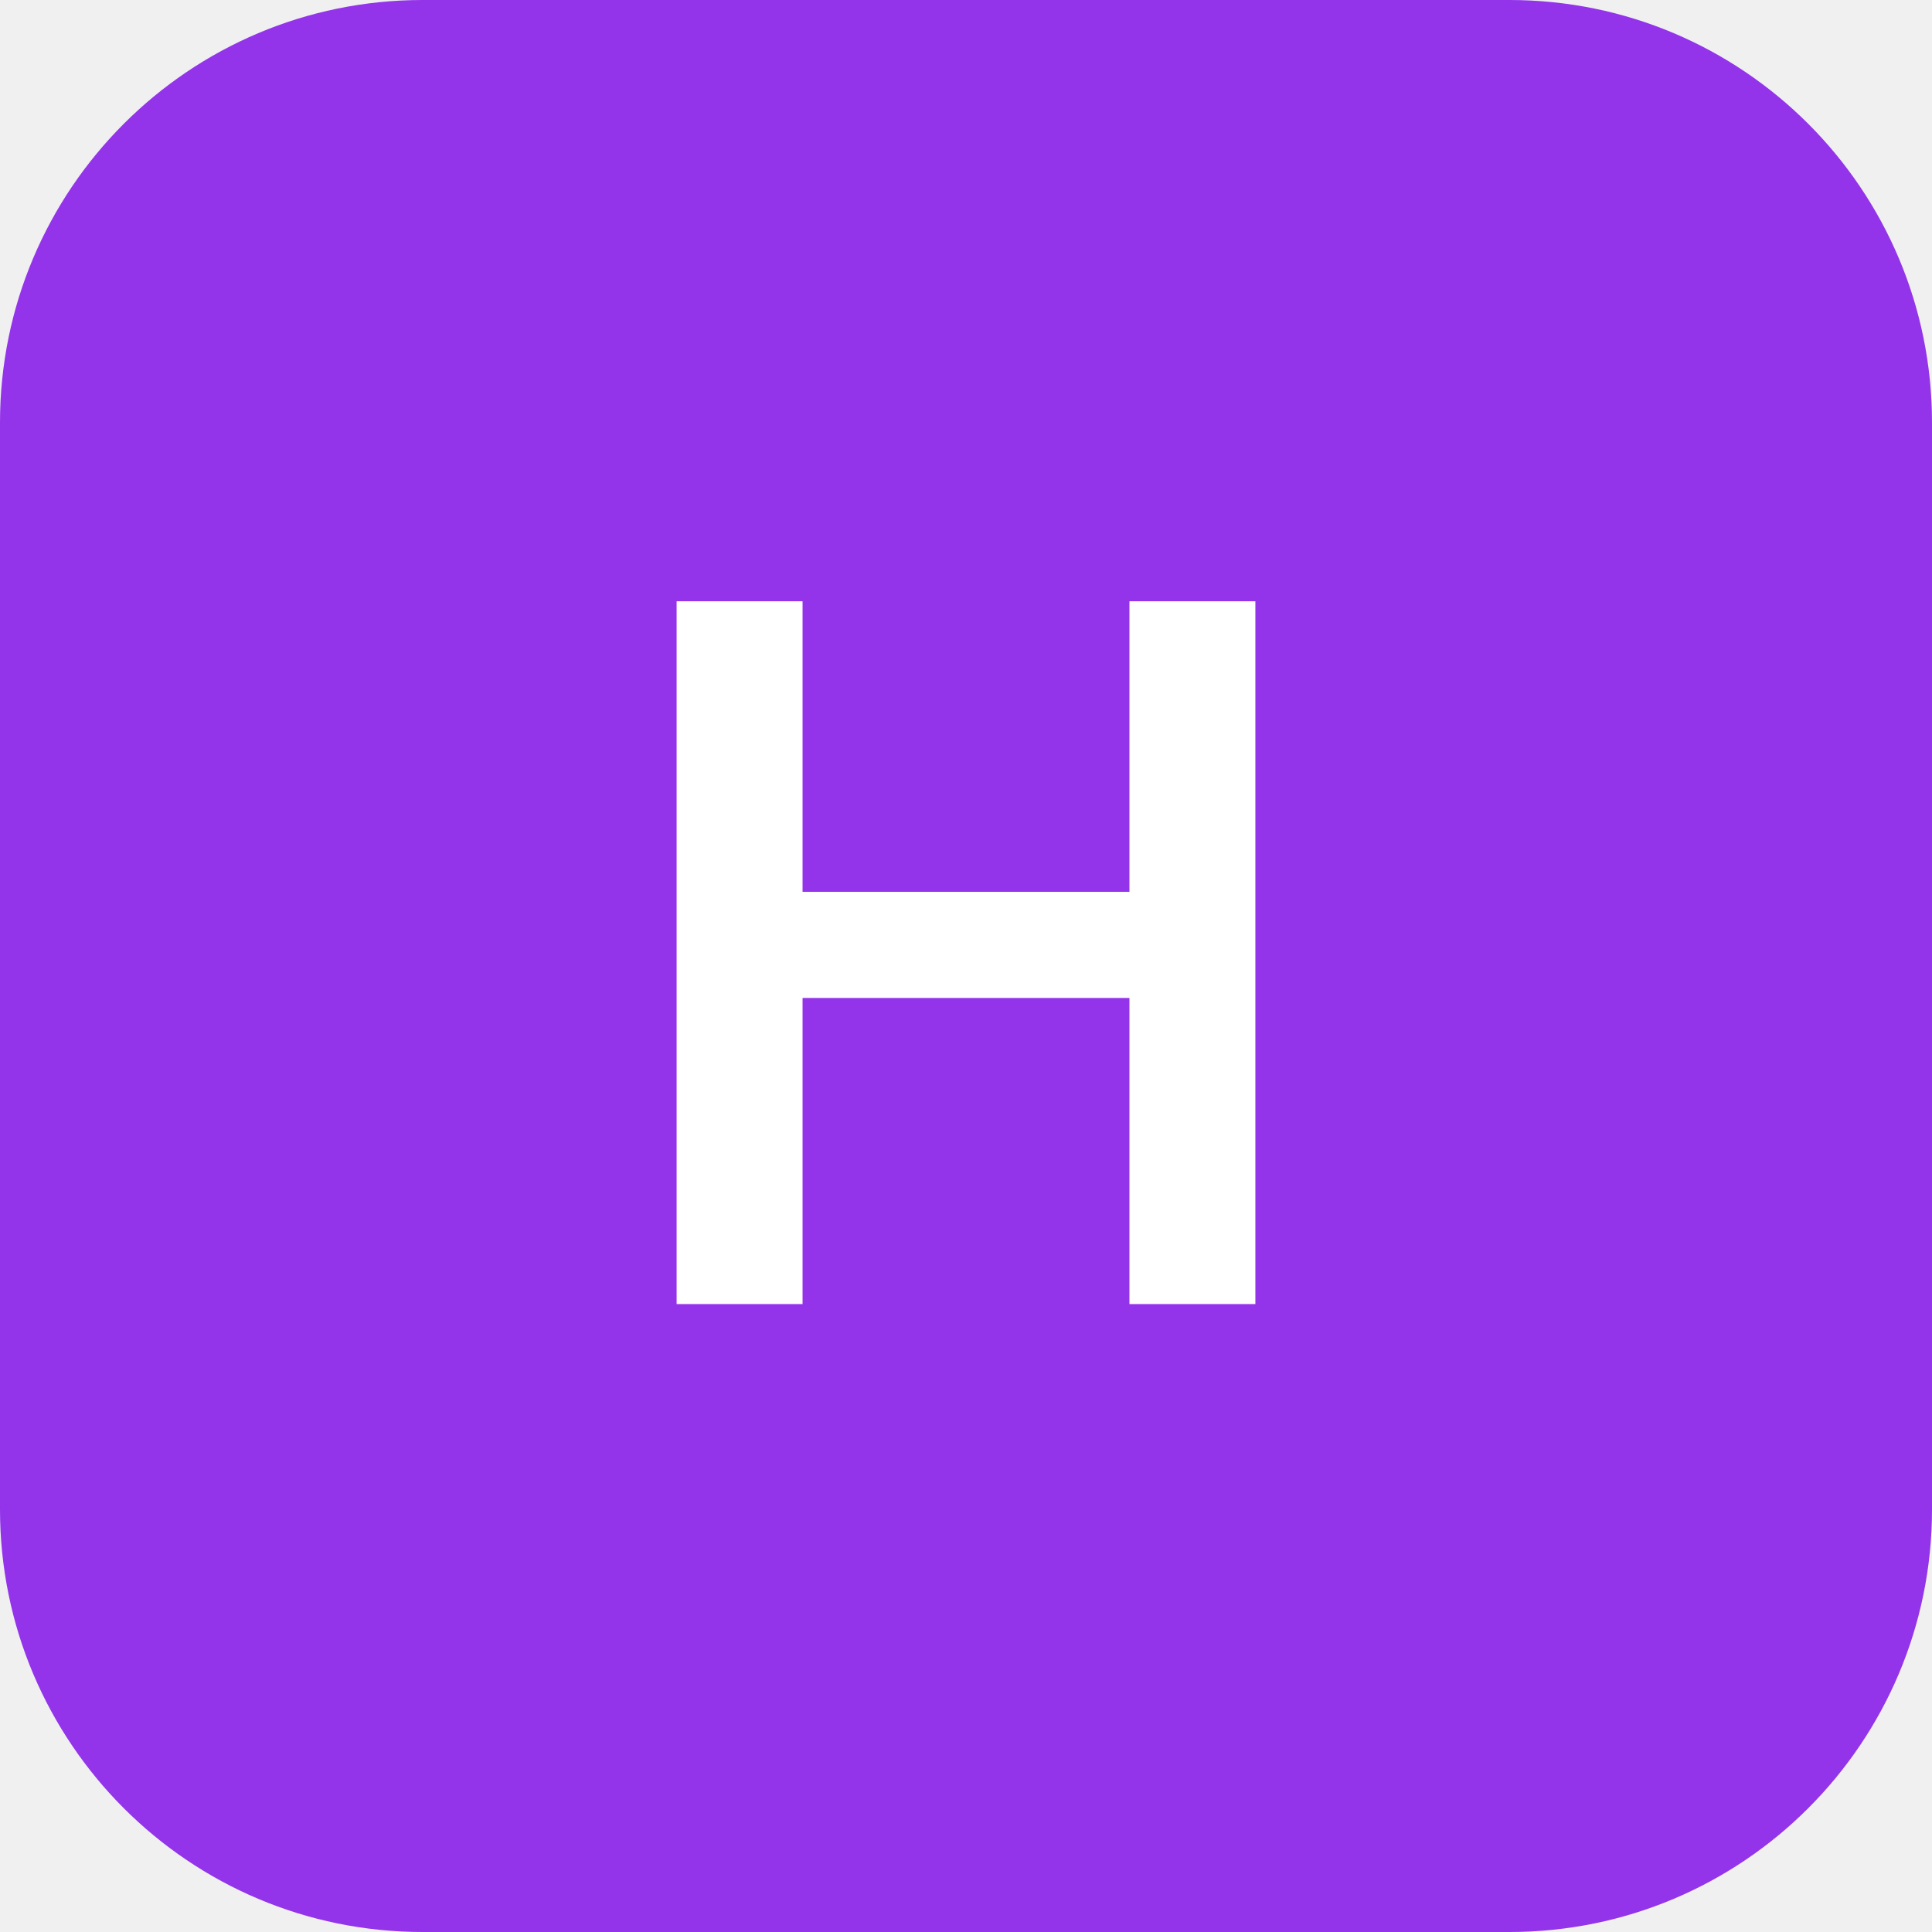
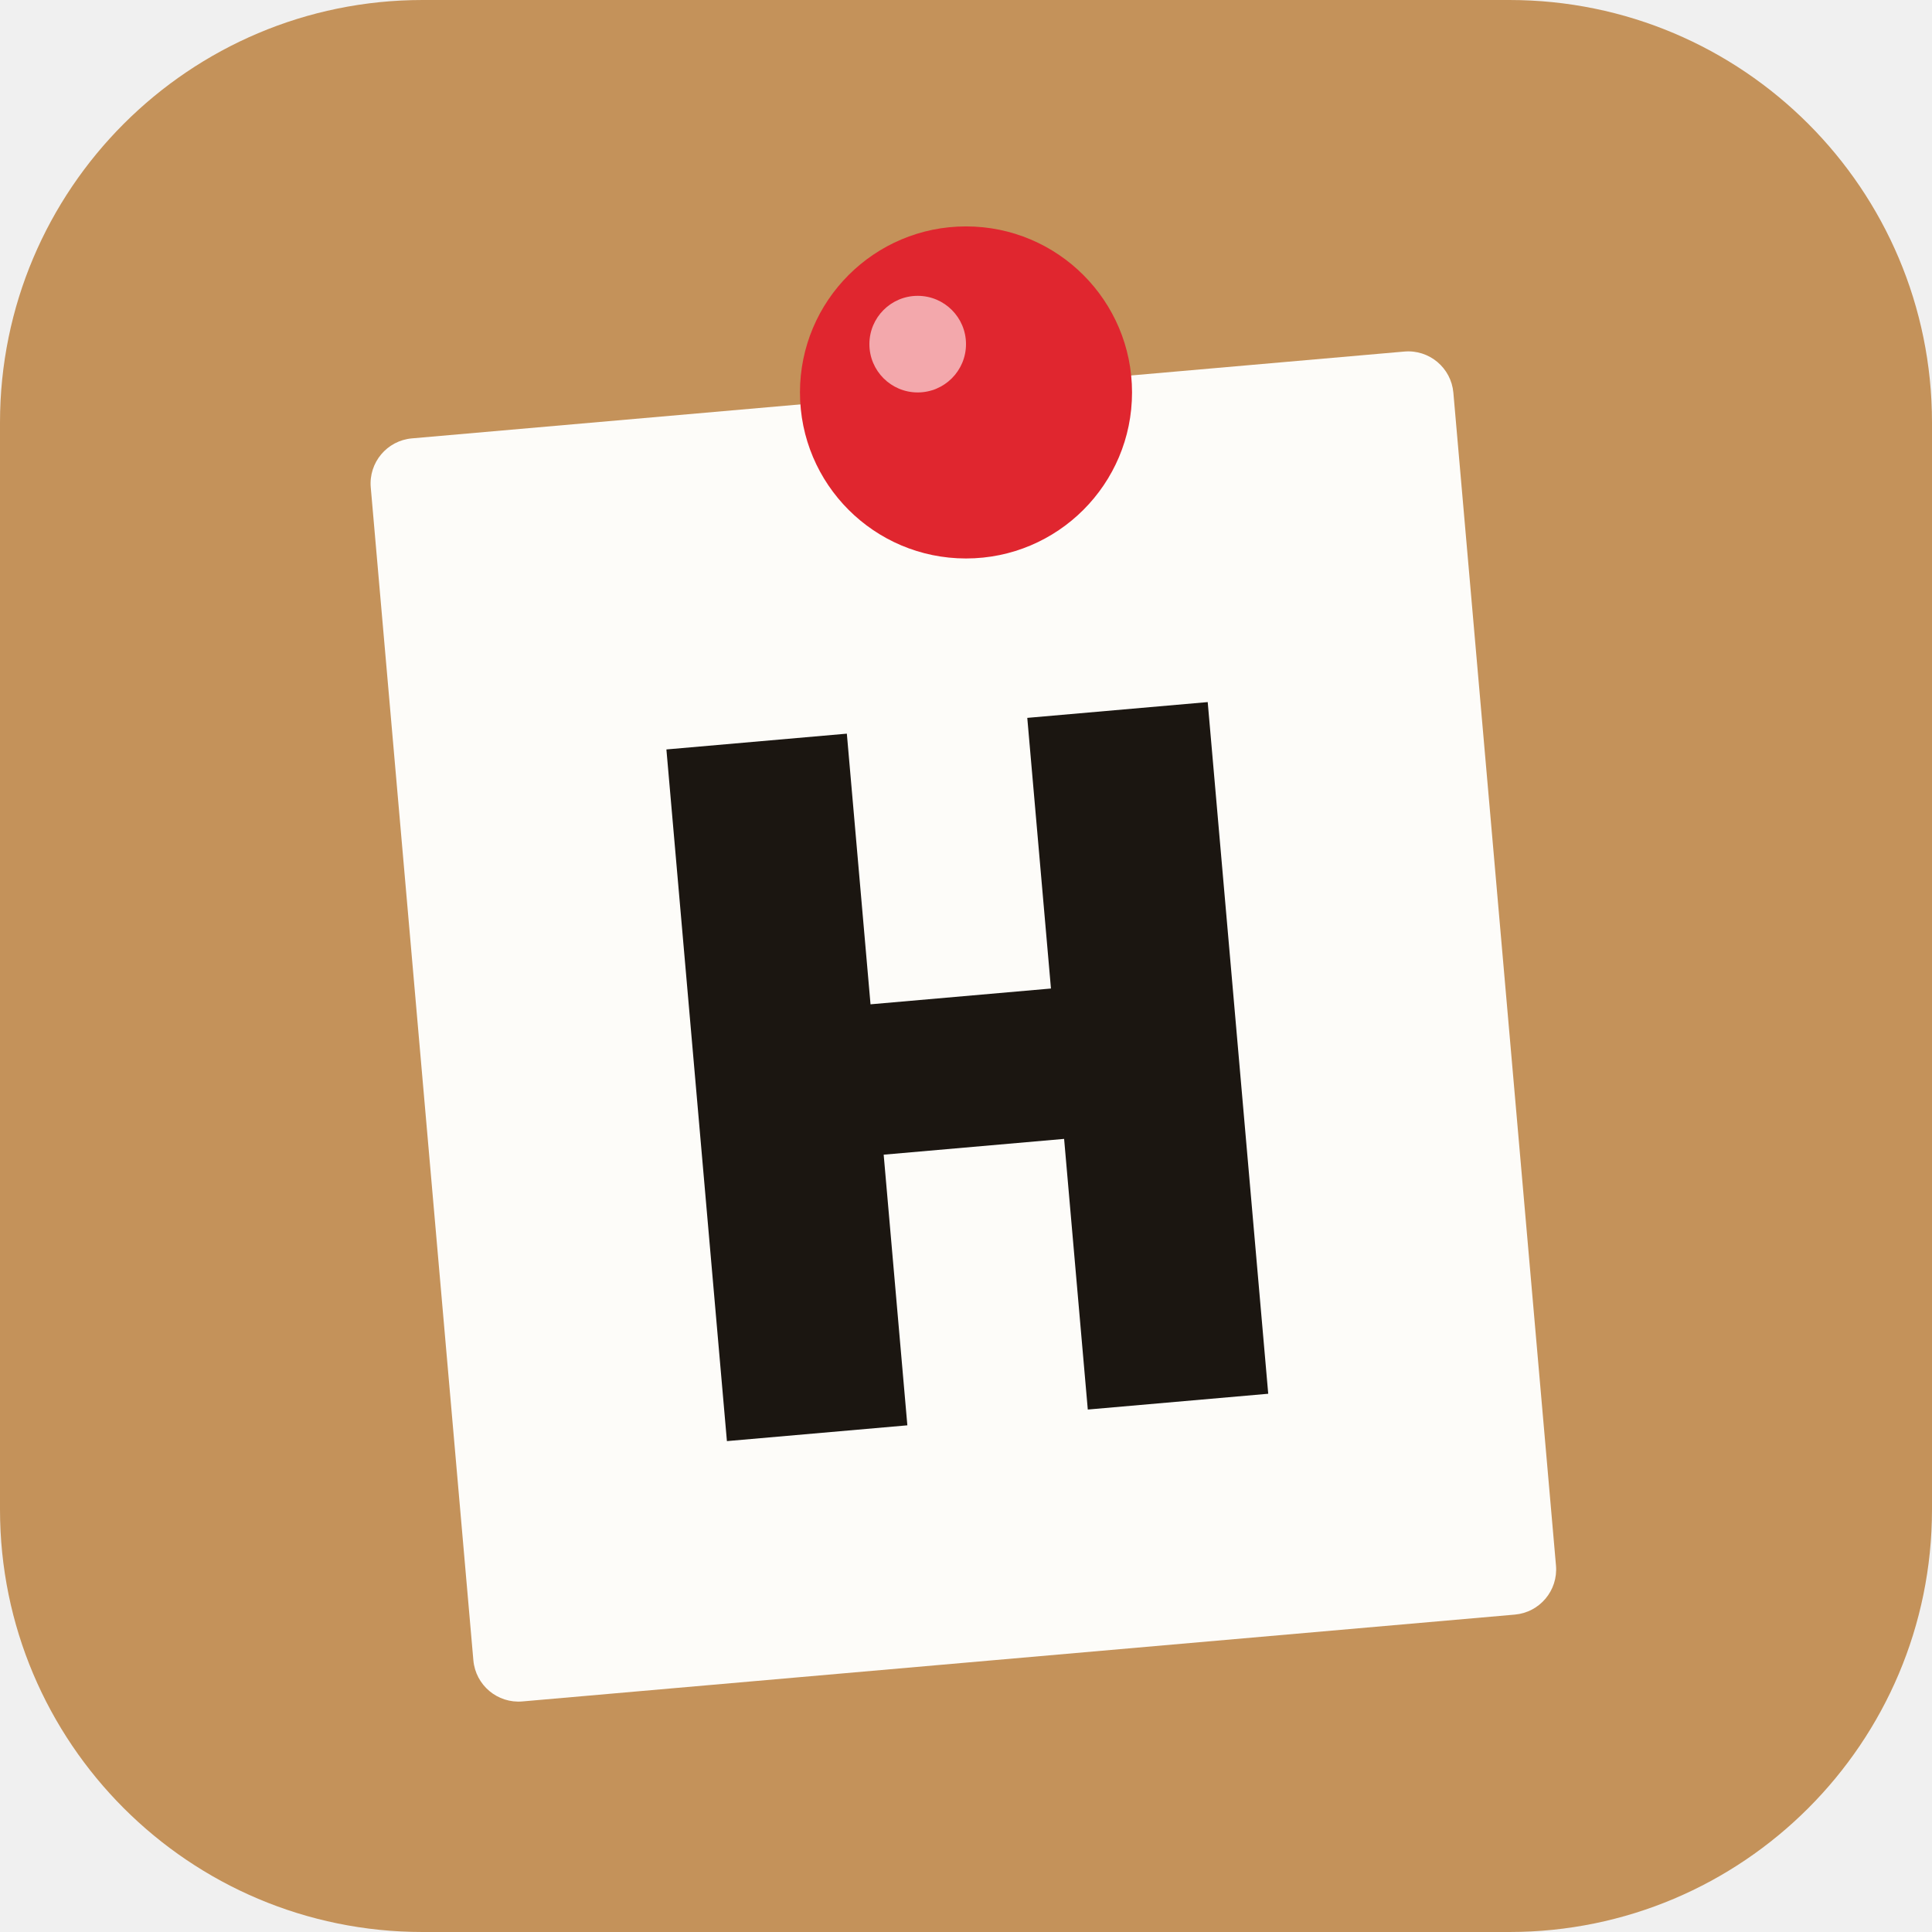
<svg xmlns="http://www.w3.org/2000/svg" viewBox="0 0 64 64">
-   <rect width="64" height="64" rx="14" fill="#9333ea" />
-   <text x="32" y="32" dy="0.35em" text-anchor="middle" font-family="ui-sans-serif, system-ui, -apple-system, sans-serif" font-size="32" font-weight="600" fill="#ffffff">H</text>
+   <rect width="64" height="64" rx="14" fill="#c4925a" />
+   <g transform="rotate(-5 32 35)">
+     <rect x="14" y="13" width="36" height="42" rx="1.5" fill="#fdfcf9" />
+     <path d="M23 24h6v9h6v-9h6v23h-6v-9h-6v9h-6z" fill="#1b1611" />
+   </g>
+   <circle cx="32" cy="13" r="5.5" fill="#e0262f" />
+   <circle cx="30.4" cy="11.4" r="1.6" fill="#fff" fill-opacity=".6" />
</svg>
